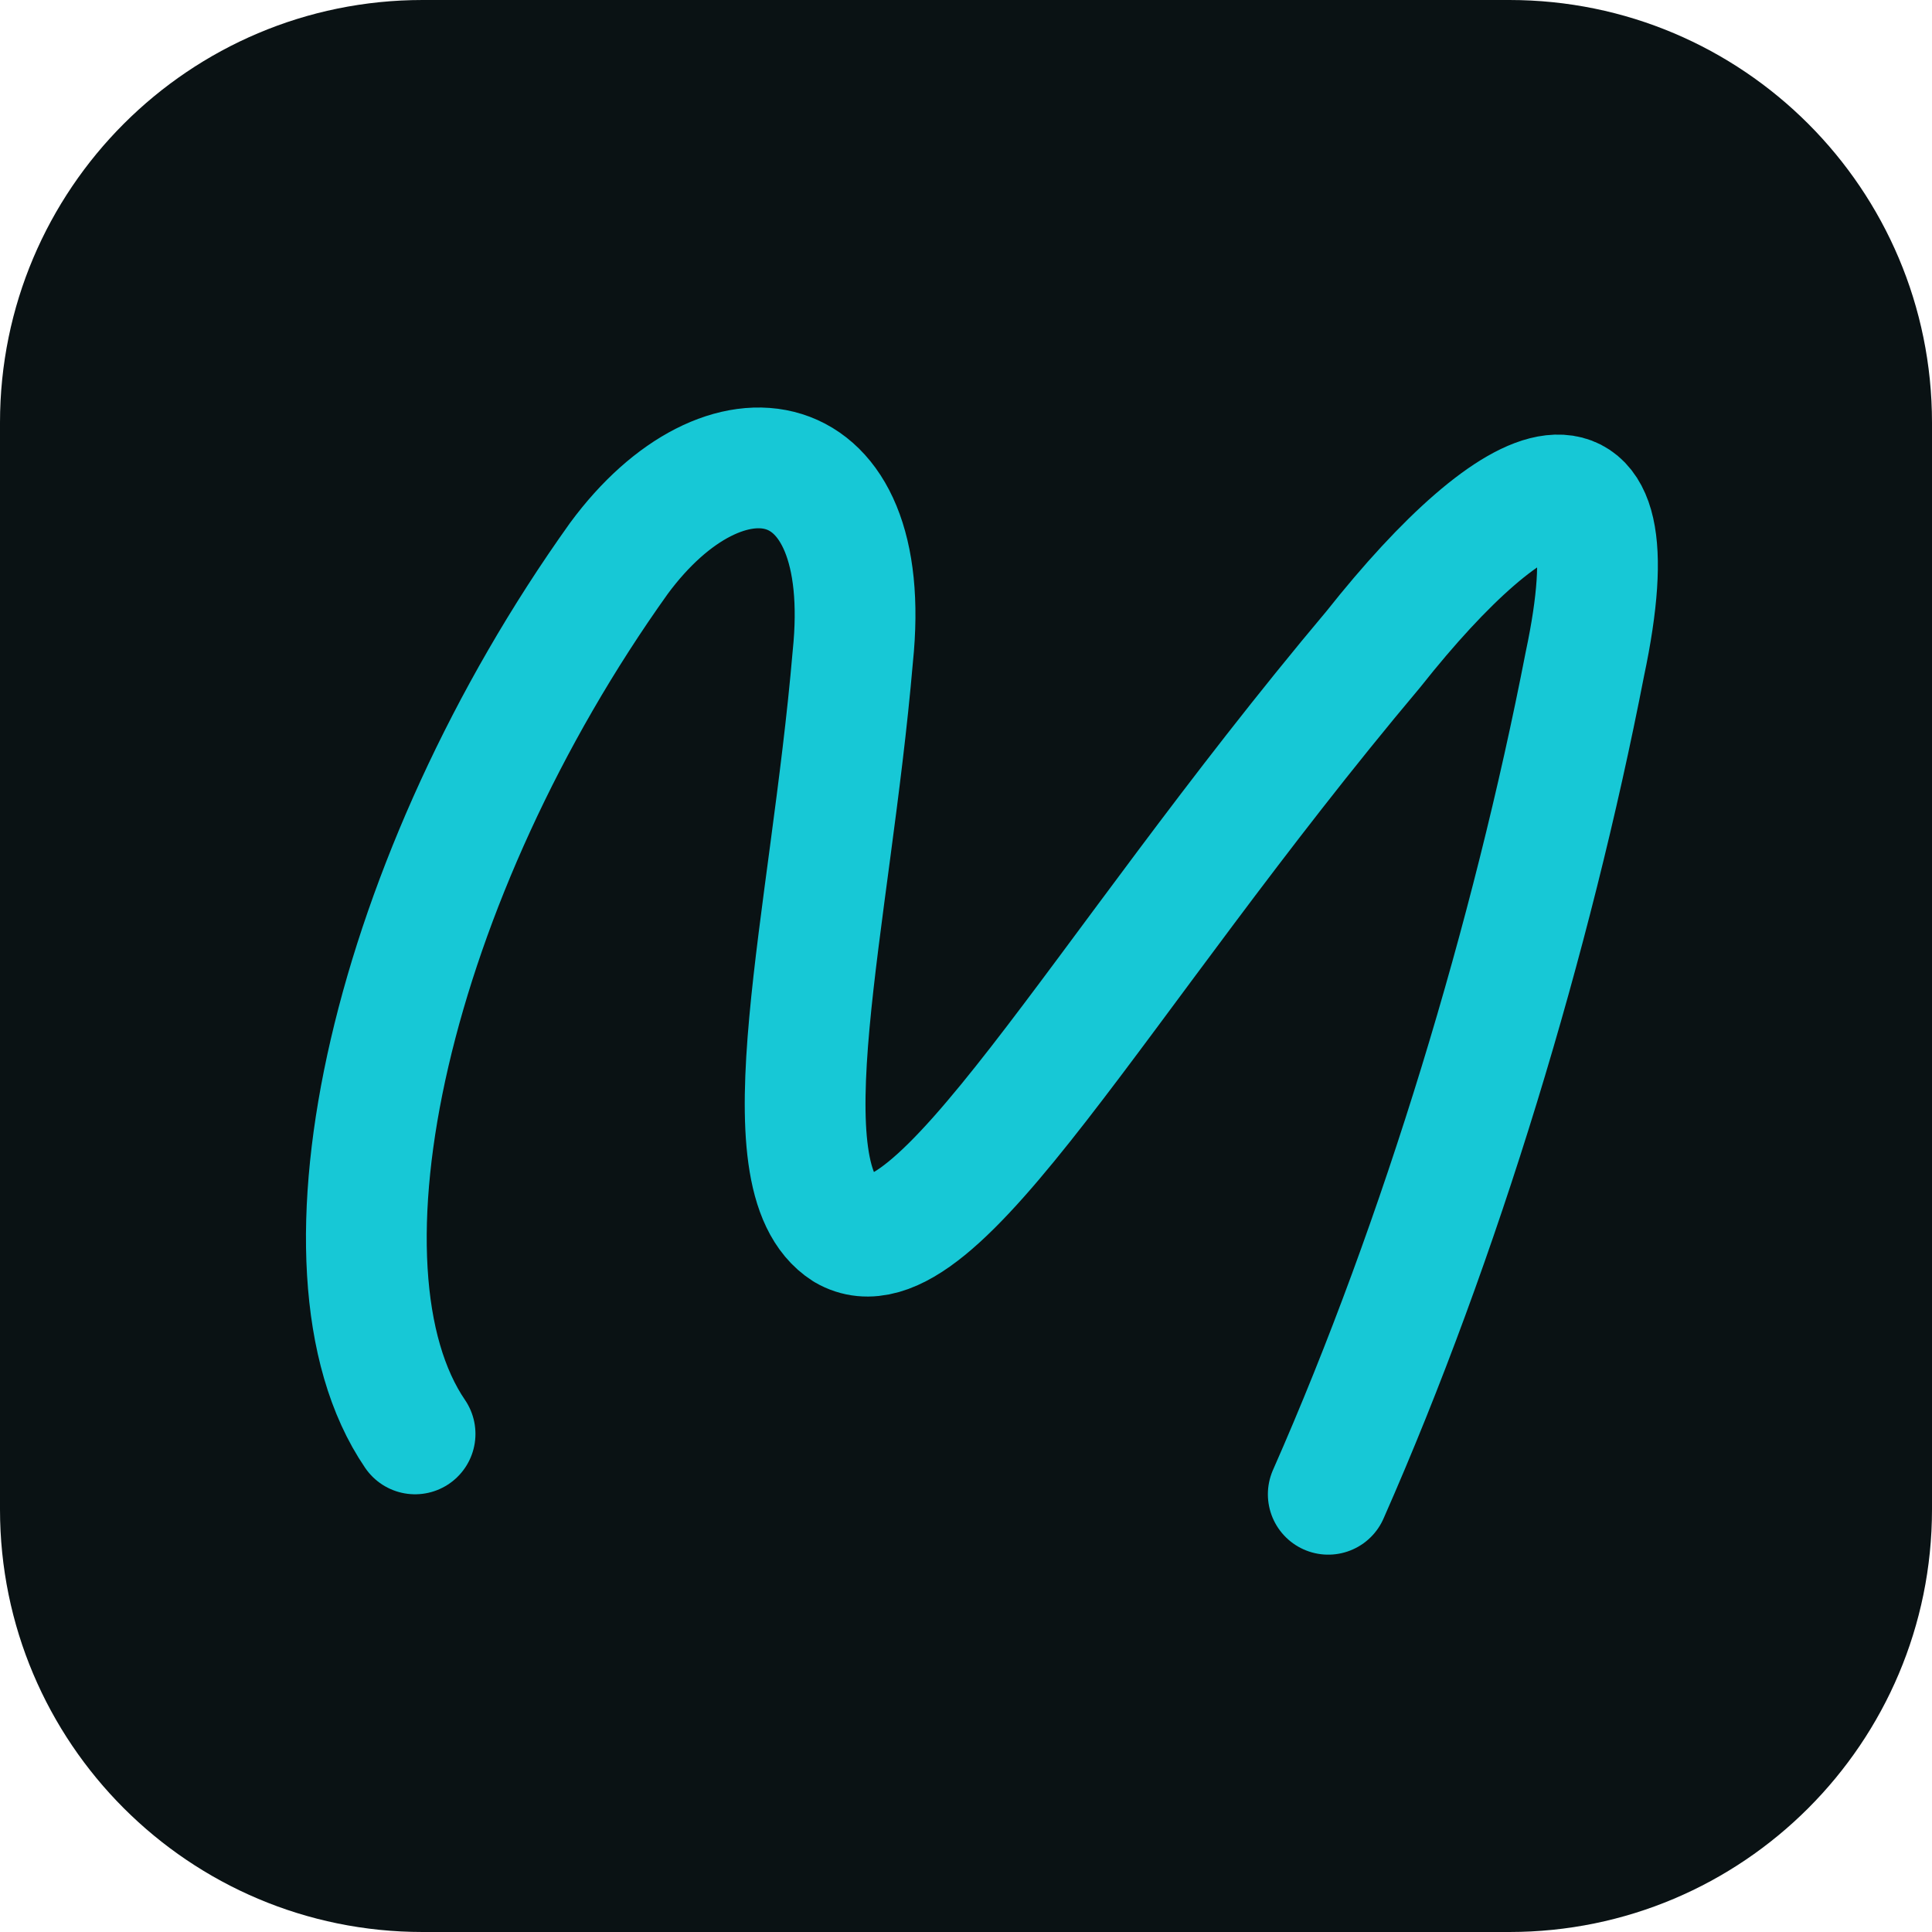
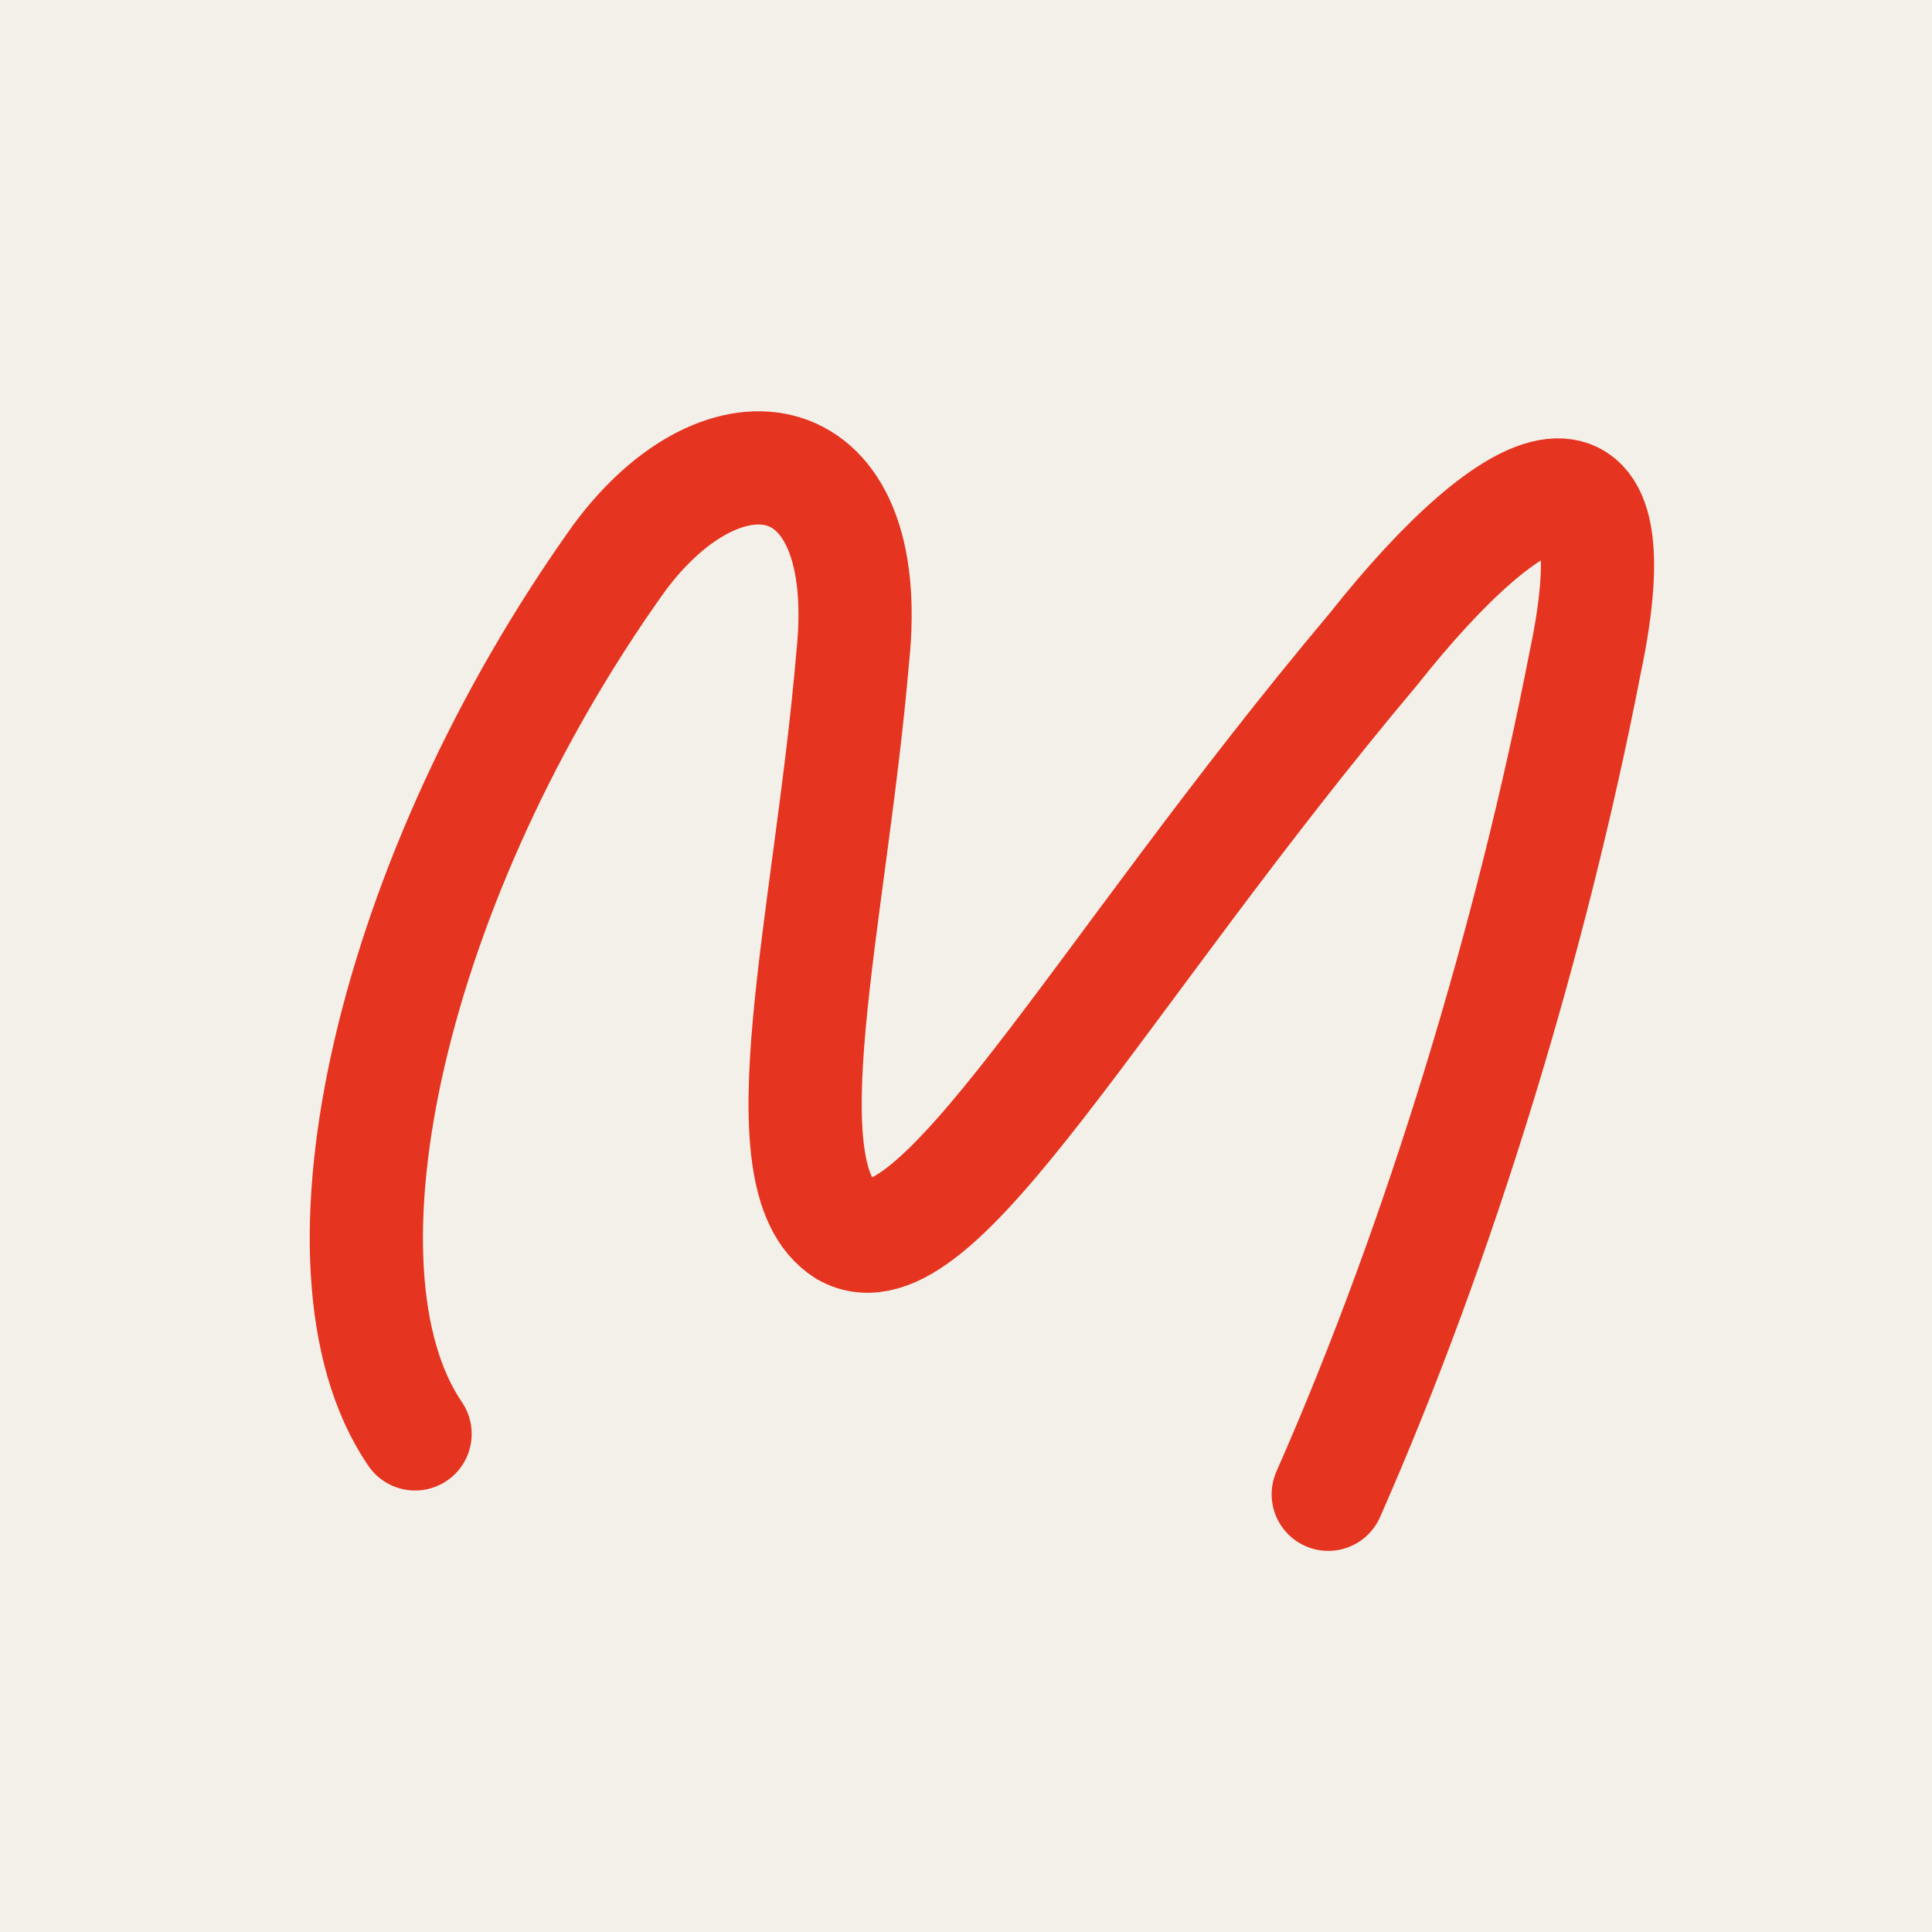
<svg xmlns="http://www.w3.org/2000/svg" viewBox="0 0 256 256">
-   <rect width="256" height="256" rx="56" fill="#0a1214" />
-   <path d="M55 190 C40 168, 52 116, 82 74 C96 55, 116 58, 113 87 C110 122, 101 156, 112 163 C124 170, 145 130, 182 86 C201 62, 217 55, 210 88 C203 124, 191 164, 176 198" fill="none" stroke="#17c8d6" stroke-width="16" stroke-linecap="round" stroke-linejoin="round" />
+   <rect width="256" height="256" rx="0" fill="#F3F0E9" />
+   <path d="M55 190 C40 168, 52 116, 82 74 C96 55, 116 58, 113 87 C110 122, 101 156, 112 163 C124 170, 145 130, 182 86 C201 62, 217 55, 210 88 C203 124, 191 164, 176 198" fill="none" stroke="#E5341F" stroke-width="15" stroke-linecap="round" stroke-linejoin="round" />
</svg>
